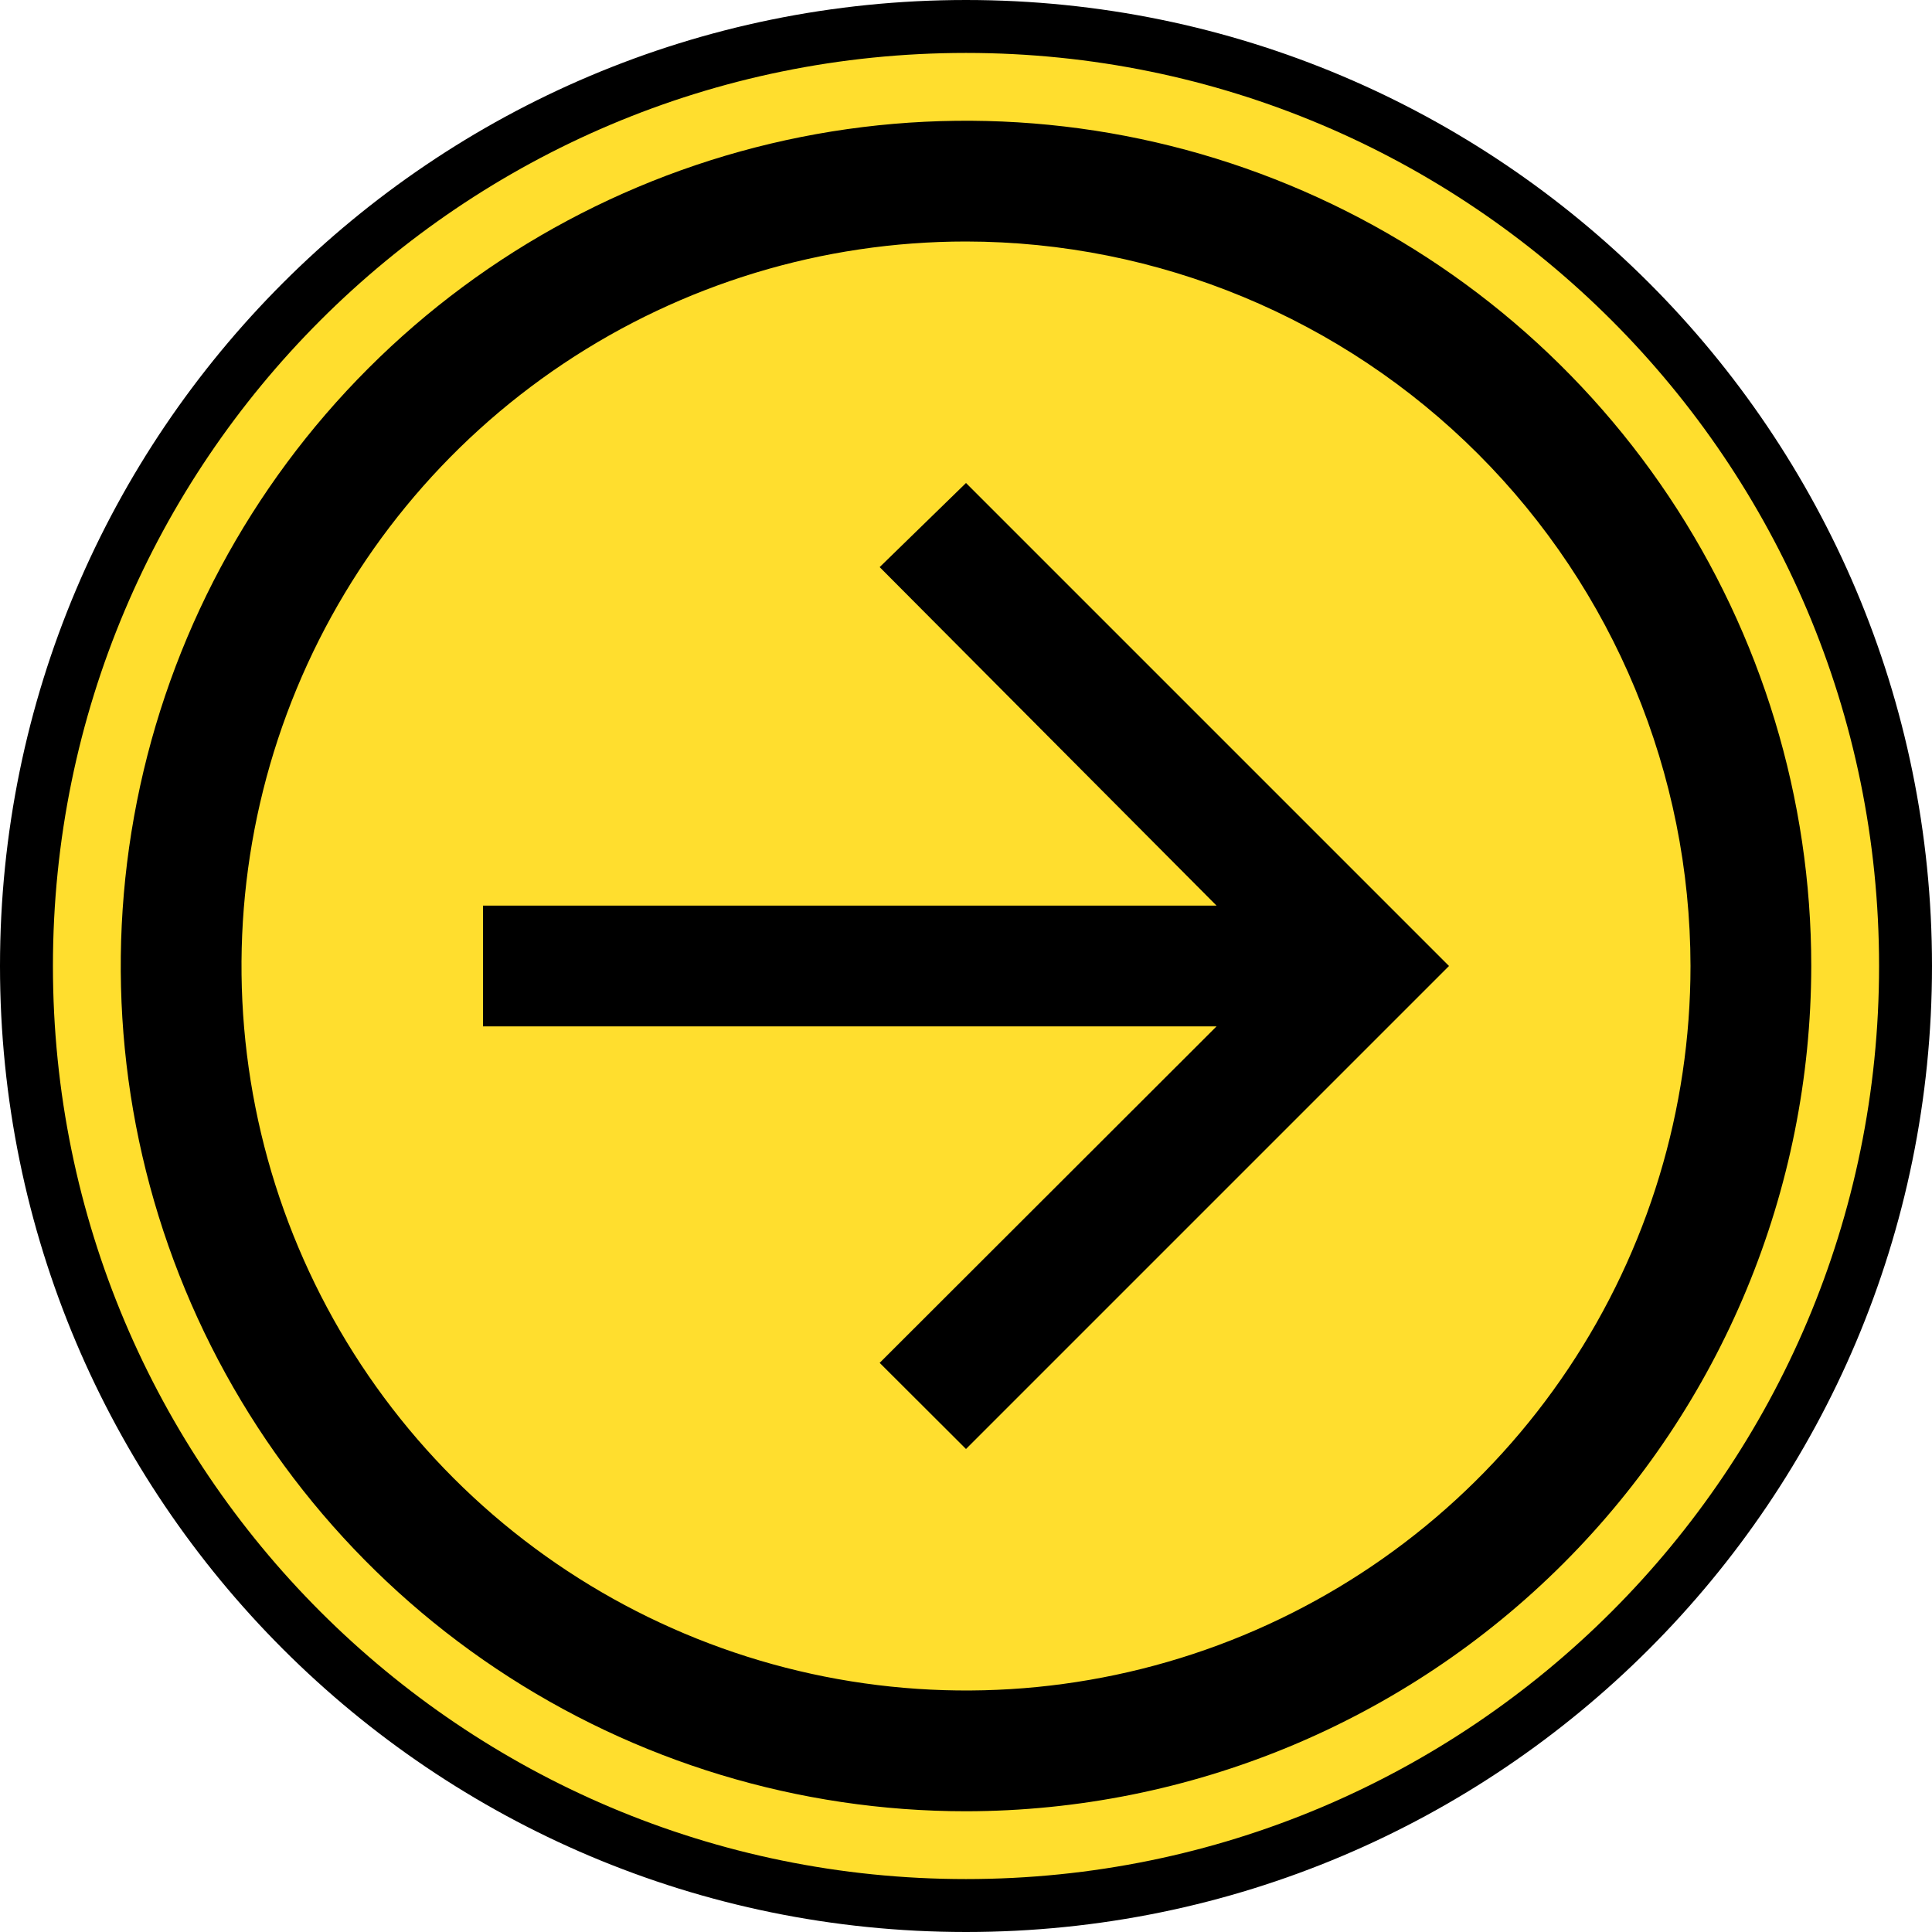
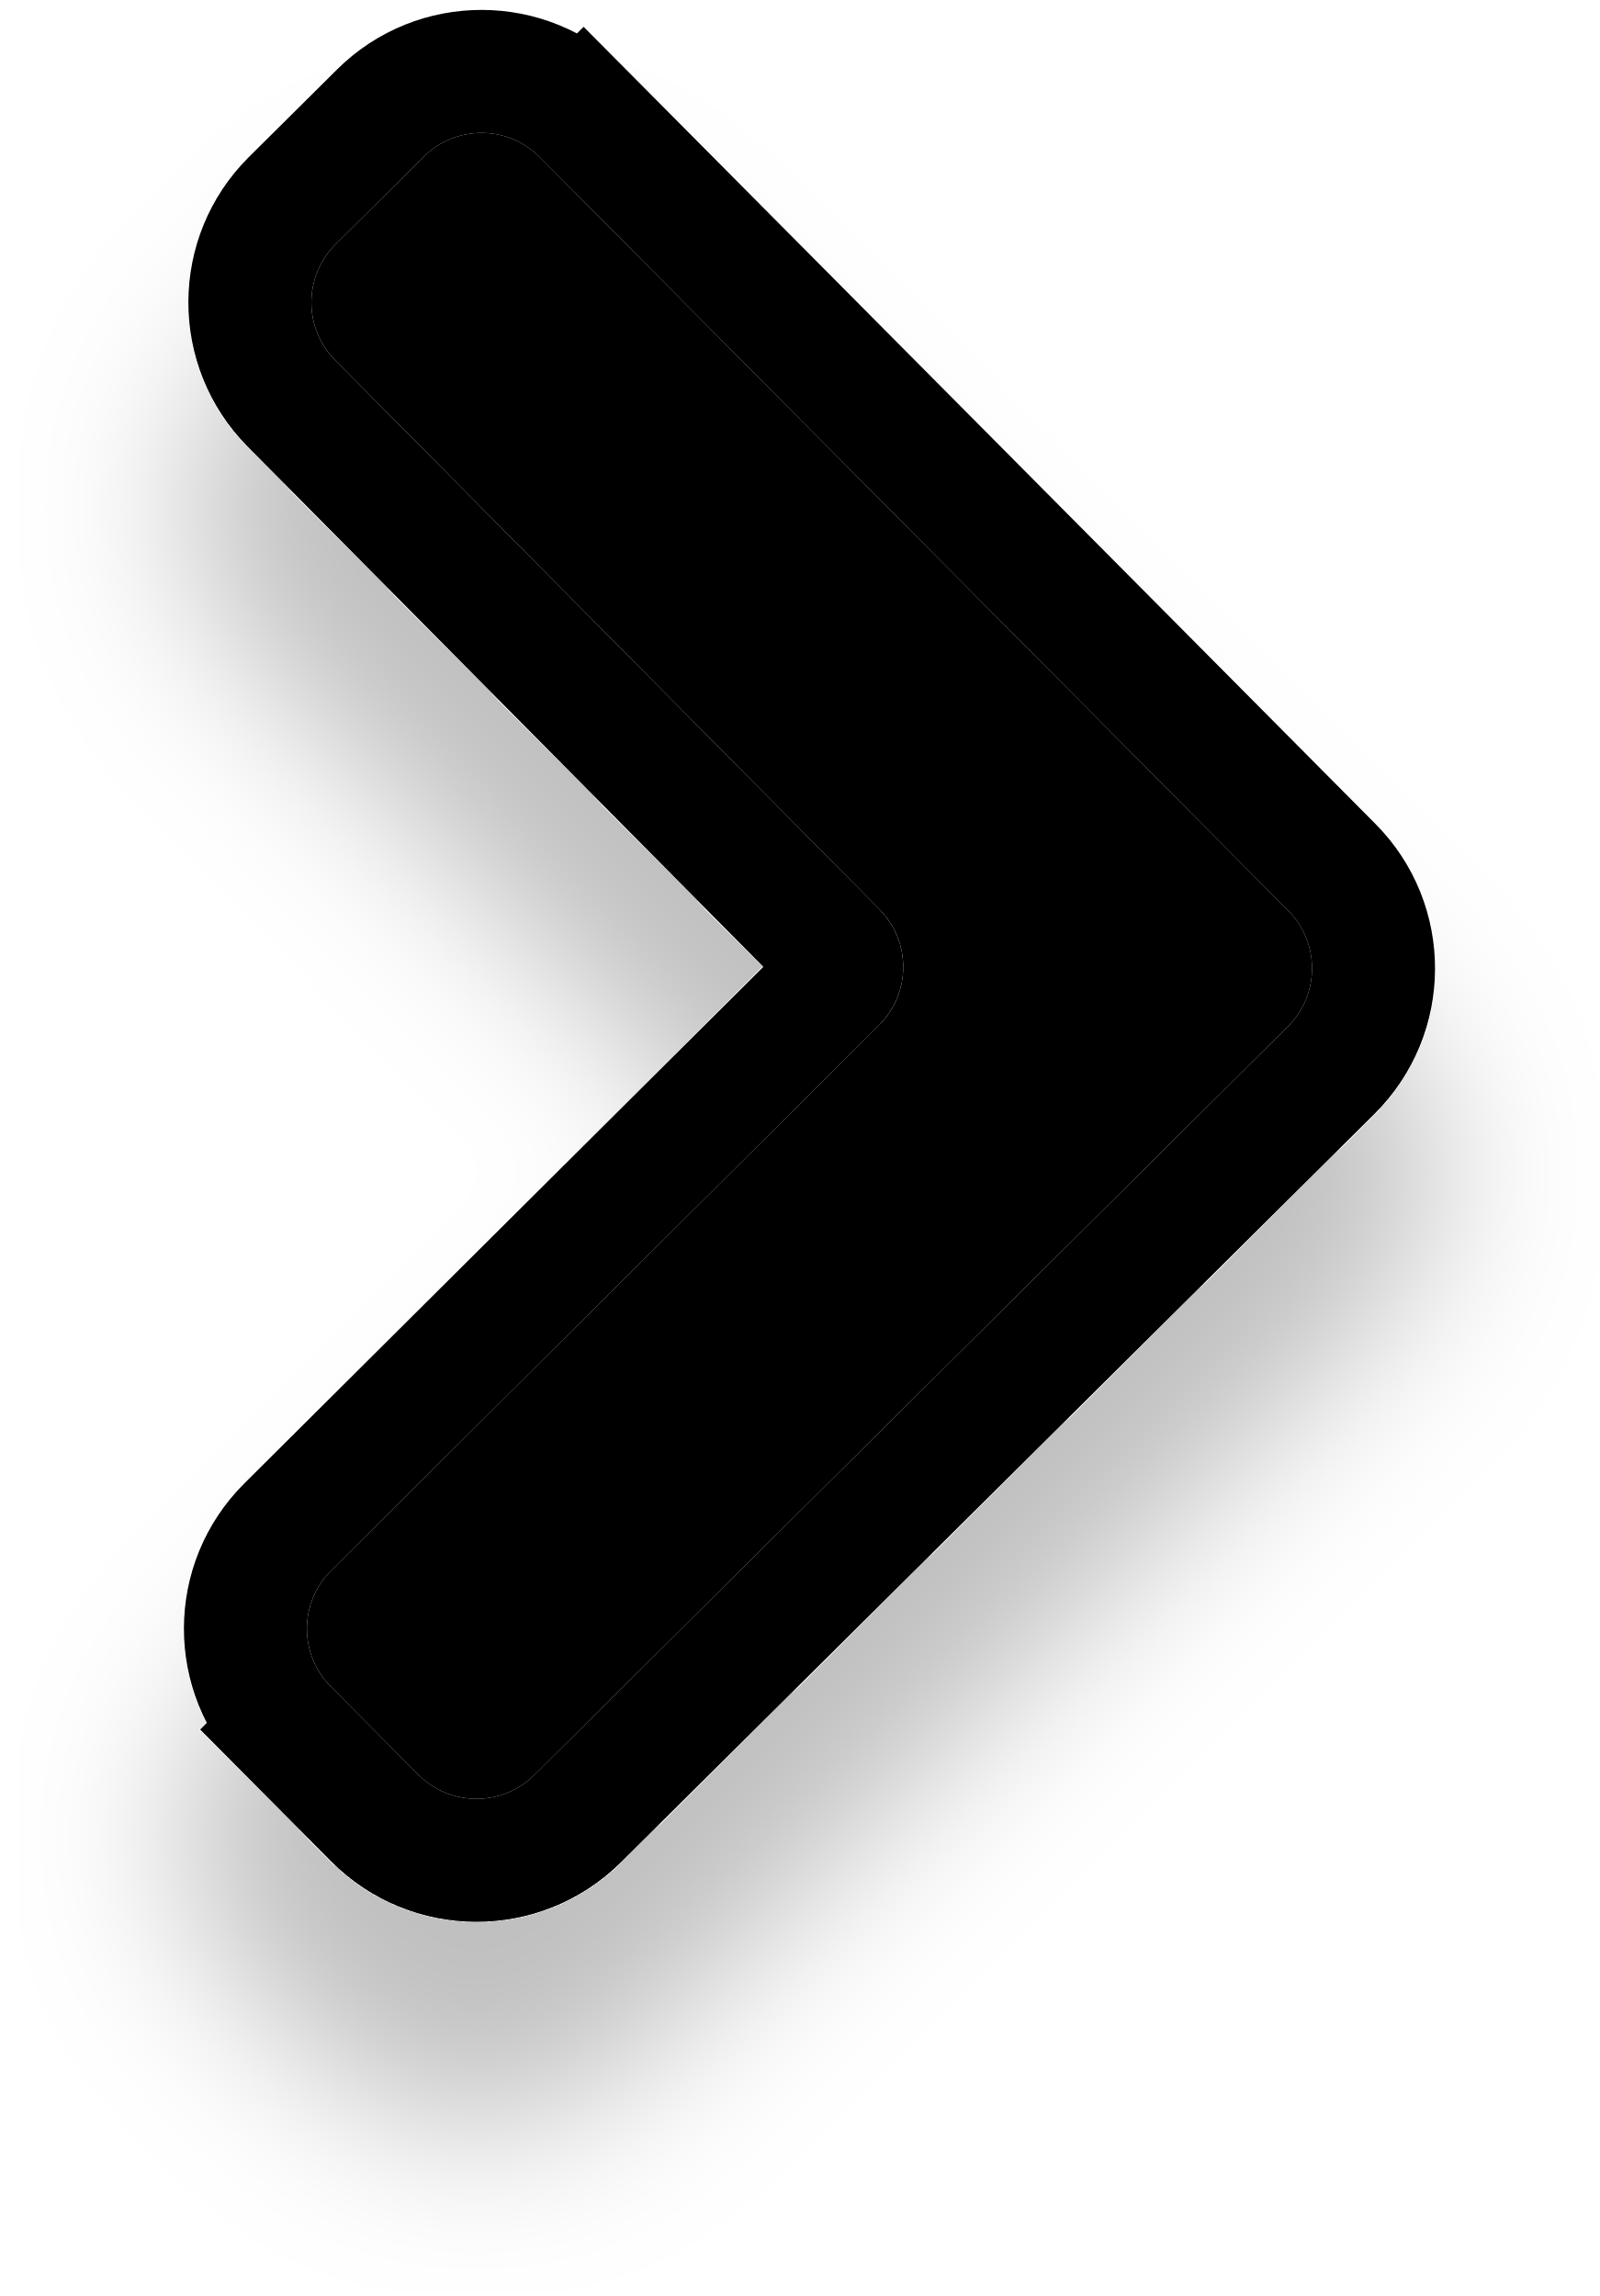
- <svg xmlns="http://www.w3.org/2000/svg" width="73" height="73" viewBox="0 0 73 73" fill="none">
-   <circle cx="36.5" cy="36.5" r="35.5" fill="#FFDE2E" stroke="black" stroke-width="2" />
-   <path d="M36.5 18.25L33.238 21.428L45.967 34.219H18.25V38.781H45.967L33.238 51.495L36.5 54.75L54.75 36.5L36.5 18.25Z" fill="black" />
-   <path d="M36.5 68.438C30.183 68.438 24.009 66.564 18.756 63.055C13.504 59.546 9.411 54.558 6.994 48.722C4.576 42.886 3.944 36.465 5.176 30.269C6.409 24.074 9.45 18.383 13.917 13.917C18.383 9.45 24.074 6.409 30.269 5.176C36.465 3.944 42.886 4.576 48.722 6.994C54.558 9.411 59.546 13.504 63.055 18.756C66.564 24.009 68.438 30.183 68.438 36.5C68.428 44.967 65.06 53.085 59.073 59.073C53.085 65.06 44.967 68.428 36.5 68.438ZM36.5 9.125C31.086 9.125 25.793 10.73 21.291 13.739C16.79 16.747 13.281 21.022 11.209 26.024C9.137 31.026 8.595 36.53 9.651 41.841C10.707 47.151 13.315 52.029 17.143 55.857C20.971 59.685 25.849 62.293 31.159 63.349C36.47 64.405 41.974 63.863 46.976 61.791C51.978 59.719 56.254 56.211 59.261 51.709C62.27 47.207 63.875 41.914 63.875 36.5C63.867 29.242 60.98 22.284 55.848 17.152C50.716 12.02 43.758 9.133 36.5 9.125Z" fill="black" />
+ <svg xmlns="http://www.w3.org/2000/svg" width="39" height="56" viewBox="0 0 39 56" fill="none">
+   <g filter="url(#filter0_d_595_1111)">
+     <path d="M13.162 3.832C12.384 3.049 11.117 3.044 10.334 3.823L8.185 5.958C7.401 6.736 7.397 8.001 8.174 8.785L21.448 22.178C22.225 22.961 22.221 24.225 21.439 25.003L8.075 38.307C7.292 39.086 7.289 40.351 8.067 41.134L10.201 43.284C10.98 44.067 12.246 44.072 13.03 43.293L31.408 25.038C32.191 24.26 32.196 22.994 31.417 22.21L13.162 3.832Z" fill="black" />
+     <path d="M7.002 42.191L8.067 41.134L7.002 42.191L9.137 44.341C10.499 45.712 12.716 45.72 14.087 44.357L32.465 26.103C33.836 24.74 33.843 22.524 32.481 21.153L14.226 2.775L13.162 3.832L14.226 2.775C12.864 1.404 10.648 1.396 9.277 2.759L7.127 4.894C5.757 6.255 5.748 8.469 7.108 9.841L20.383 23.234C20.577 23.43 20.576 23.746 20.381 23.94L7.016 37.245C5.647 38.607 5.641 40.821 7.002 42.191Z" stroke="black" stroke-width="3" />
+   </g>
+   <defs>
+     <filter id="filter0_d_595_1111" x="0.486" y="0.242" width="38.513" height="55.633" filterUnits="userSpaceOnUse" color-interpolation-filters="sRGB">
+       <feFlood flood-opacity="0" result="BackgroundImageFix" />
+       <feColorMatrix in="SourceAlpha" type="matrix" values="0 0 0 0 0 0 0 0 0 0 0 0 0 0 0 0 0 0 127 0" result="hardAlpha" />
+       <feOffset dy="5" />
+       <feGaussianBlur stdDeviation="2" />
+       <feComposite in2="hardAlpha" operator="out" />
+       <feColorMatrix type="matrix" values="0 0 0 0 0 0 0 0 0 0 0 0 0 0 0 0 0 0 0.25 0" />
+       <feBlend mode="normal" in2="BackgroundImageFix" result="effect1_dropShadow_595_1111" />
+       <feBlend mode="normal" in="SourceGraphic" in2="effect1_dropShadow_595_1111" result="shape" />
+     </filter>
+   </defs>
</svg>
